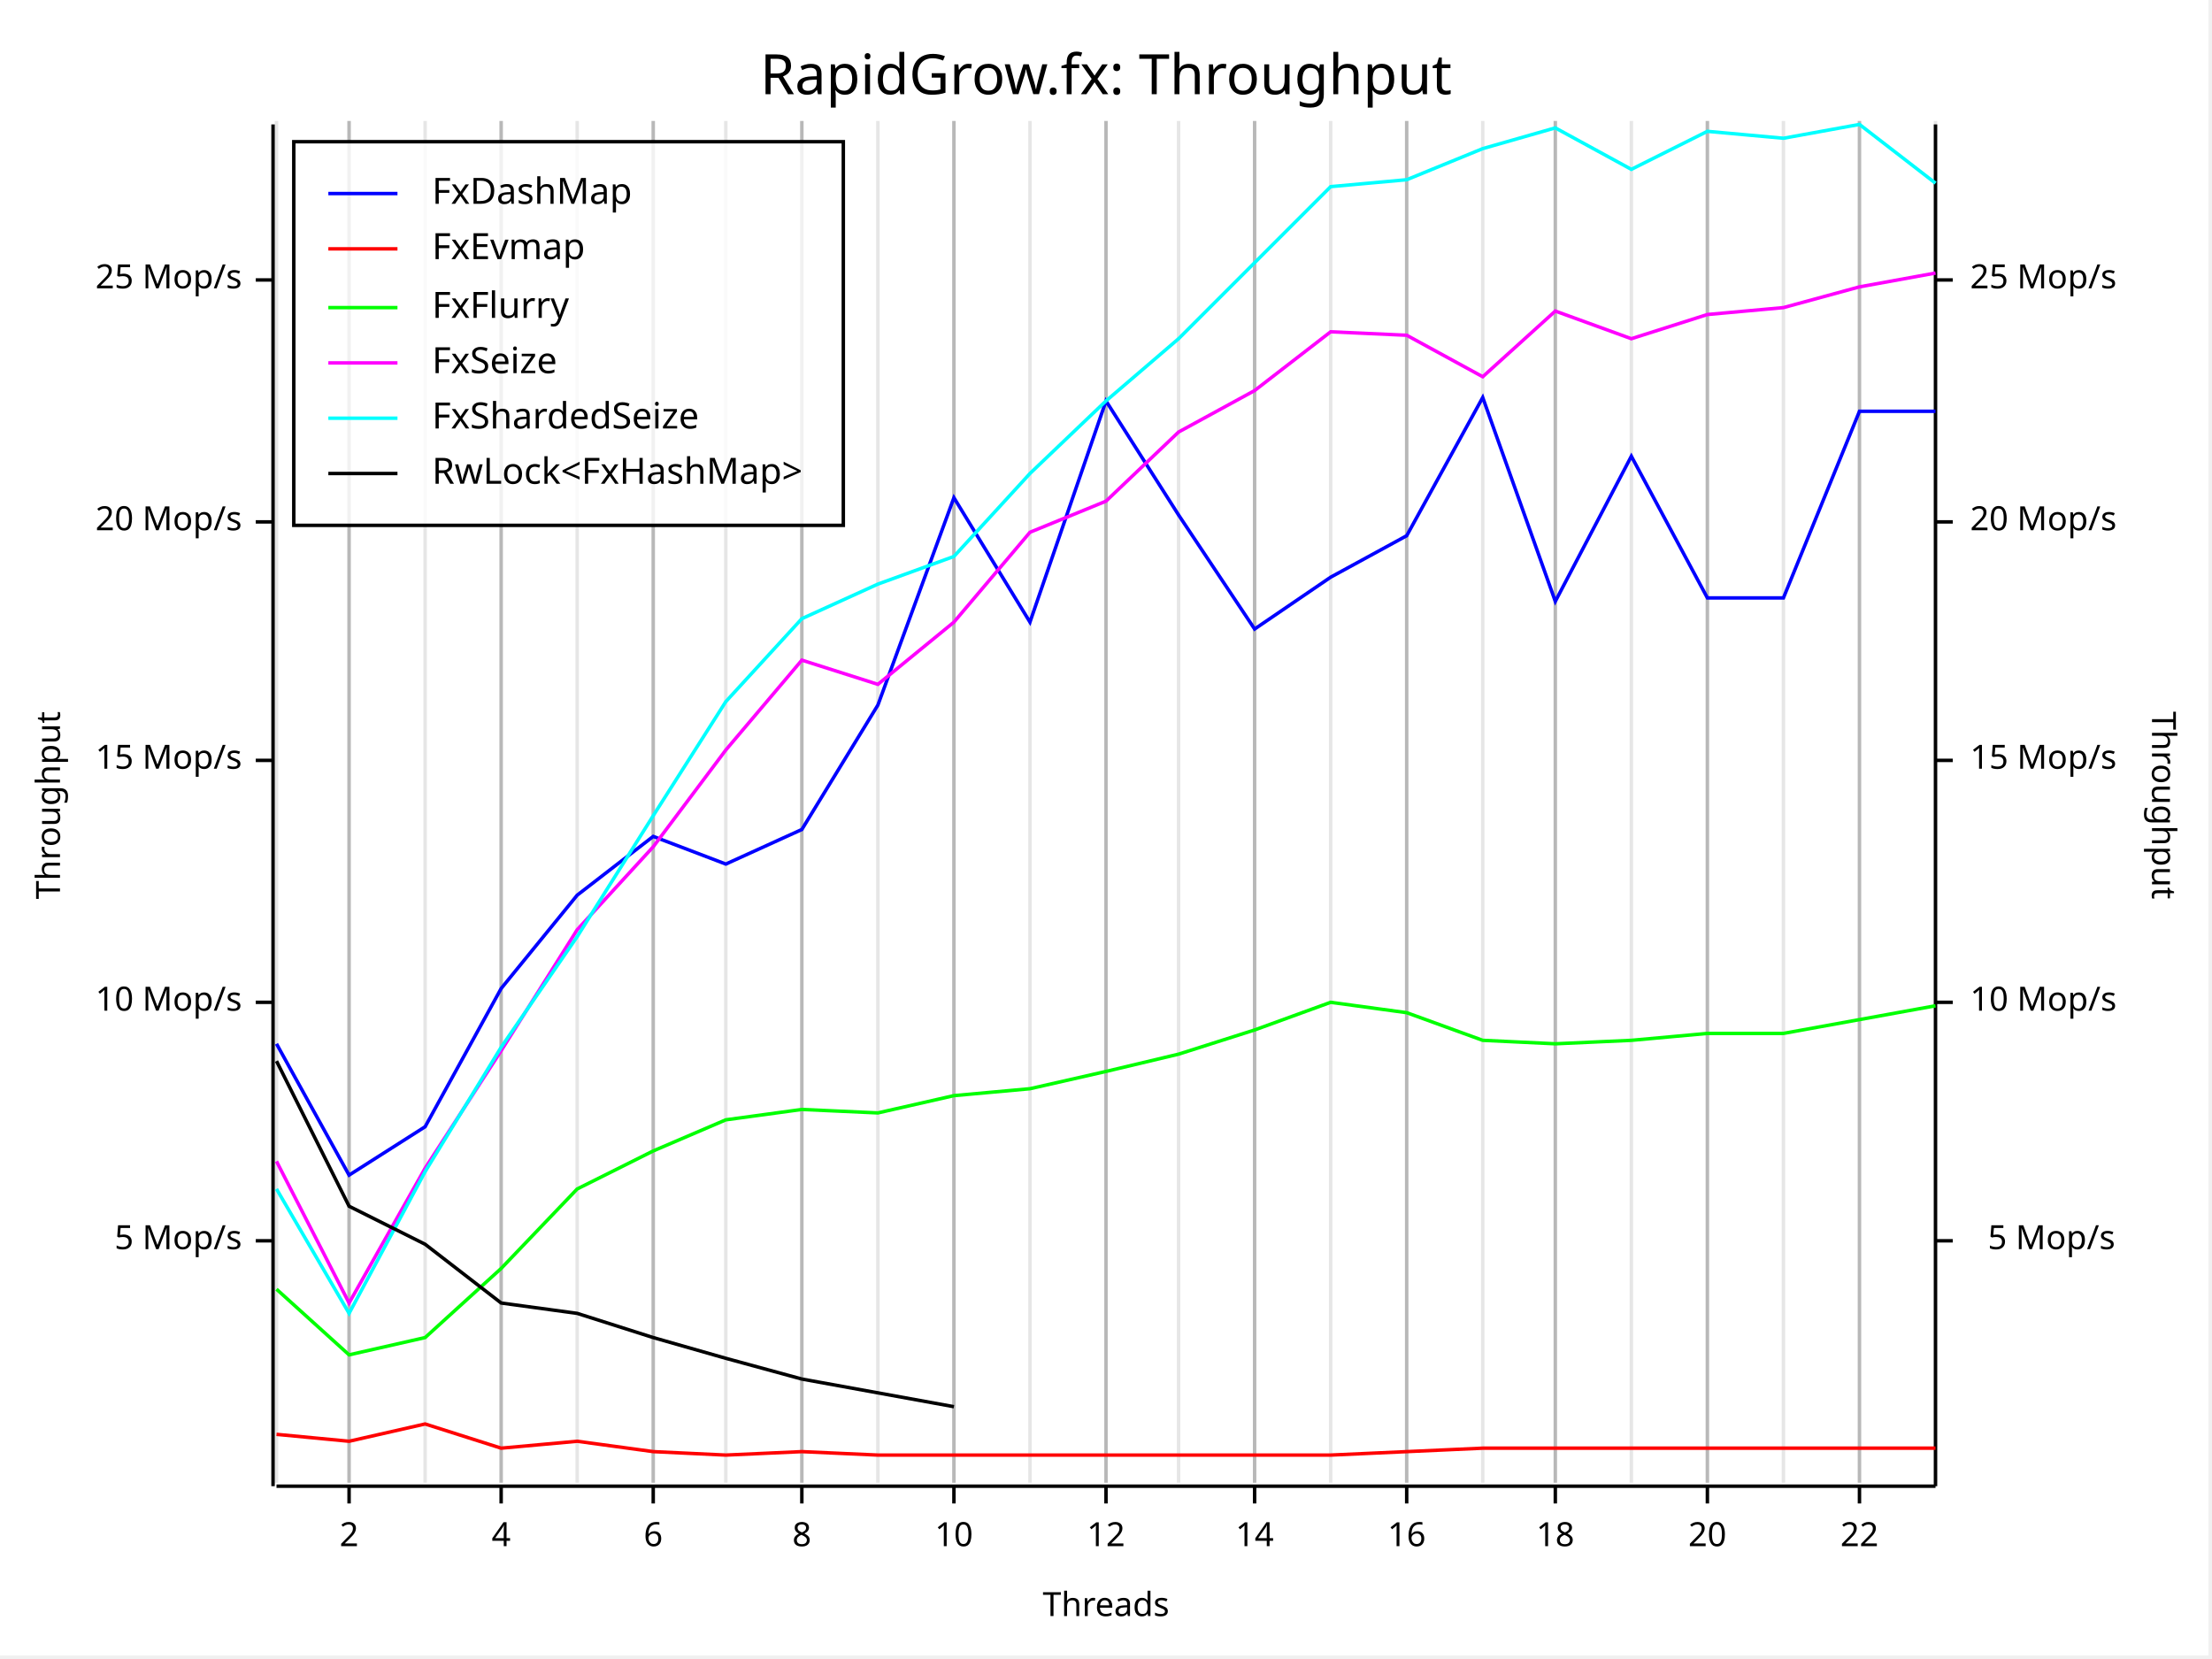
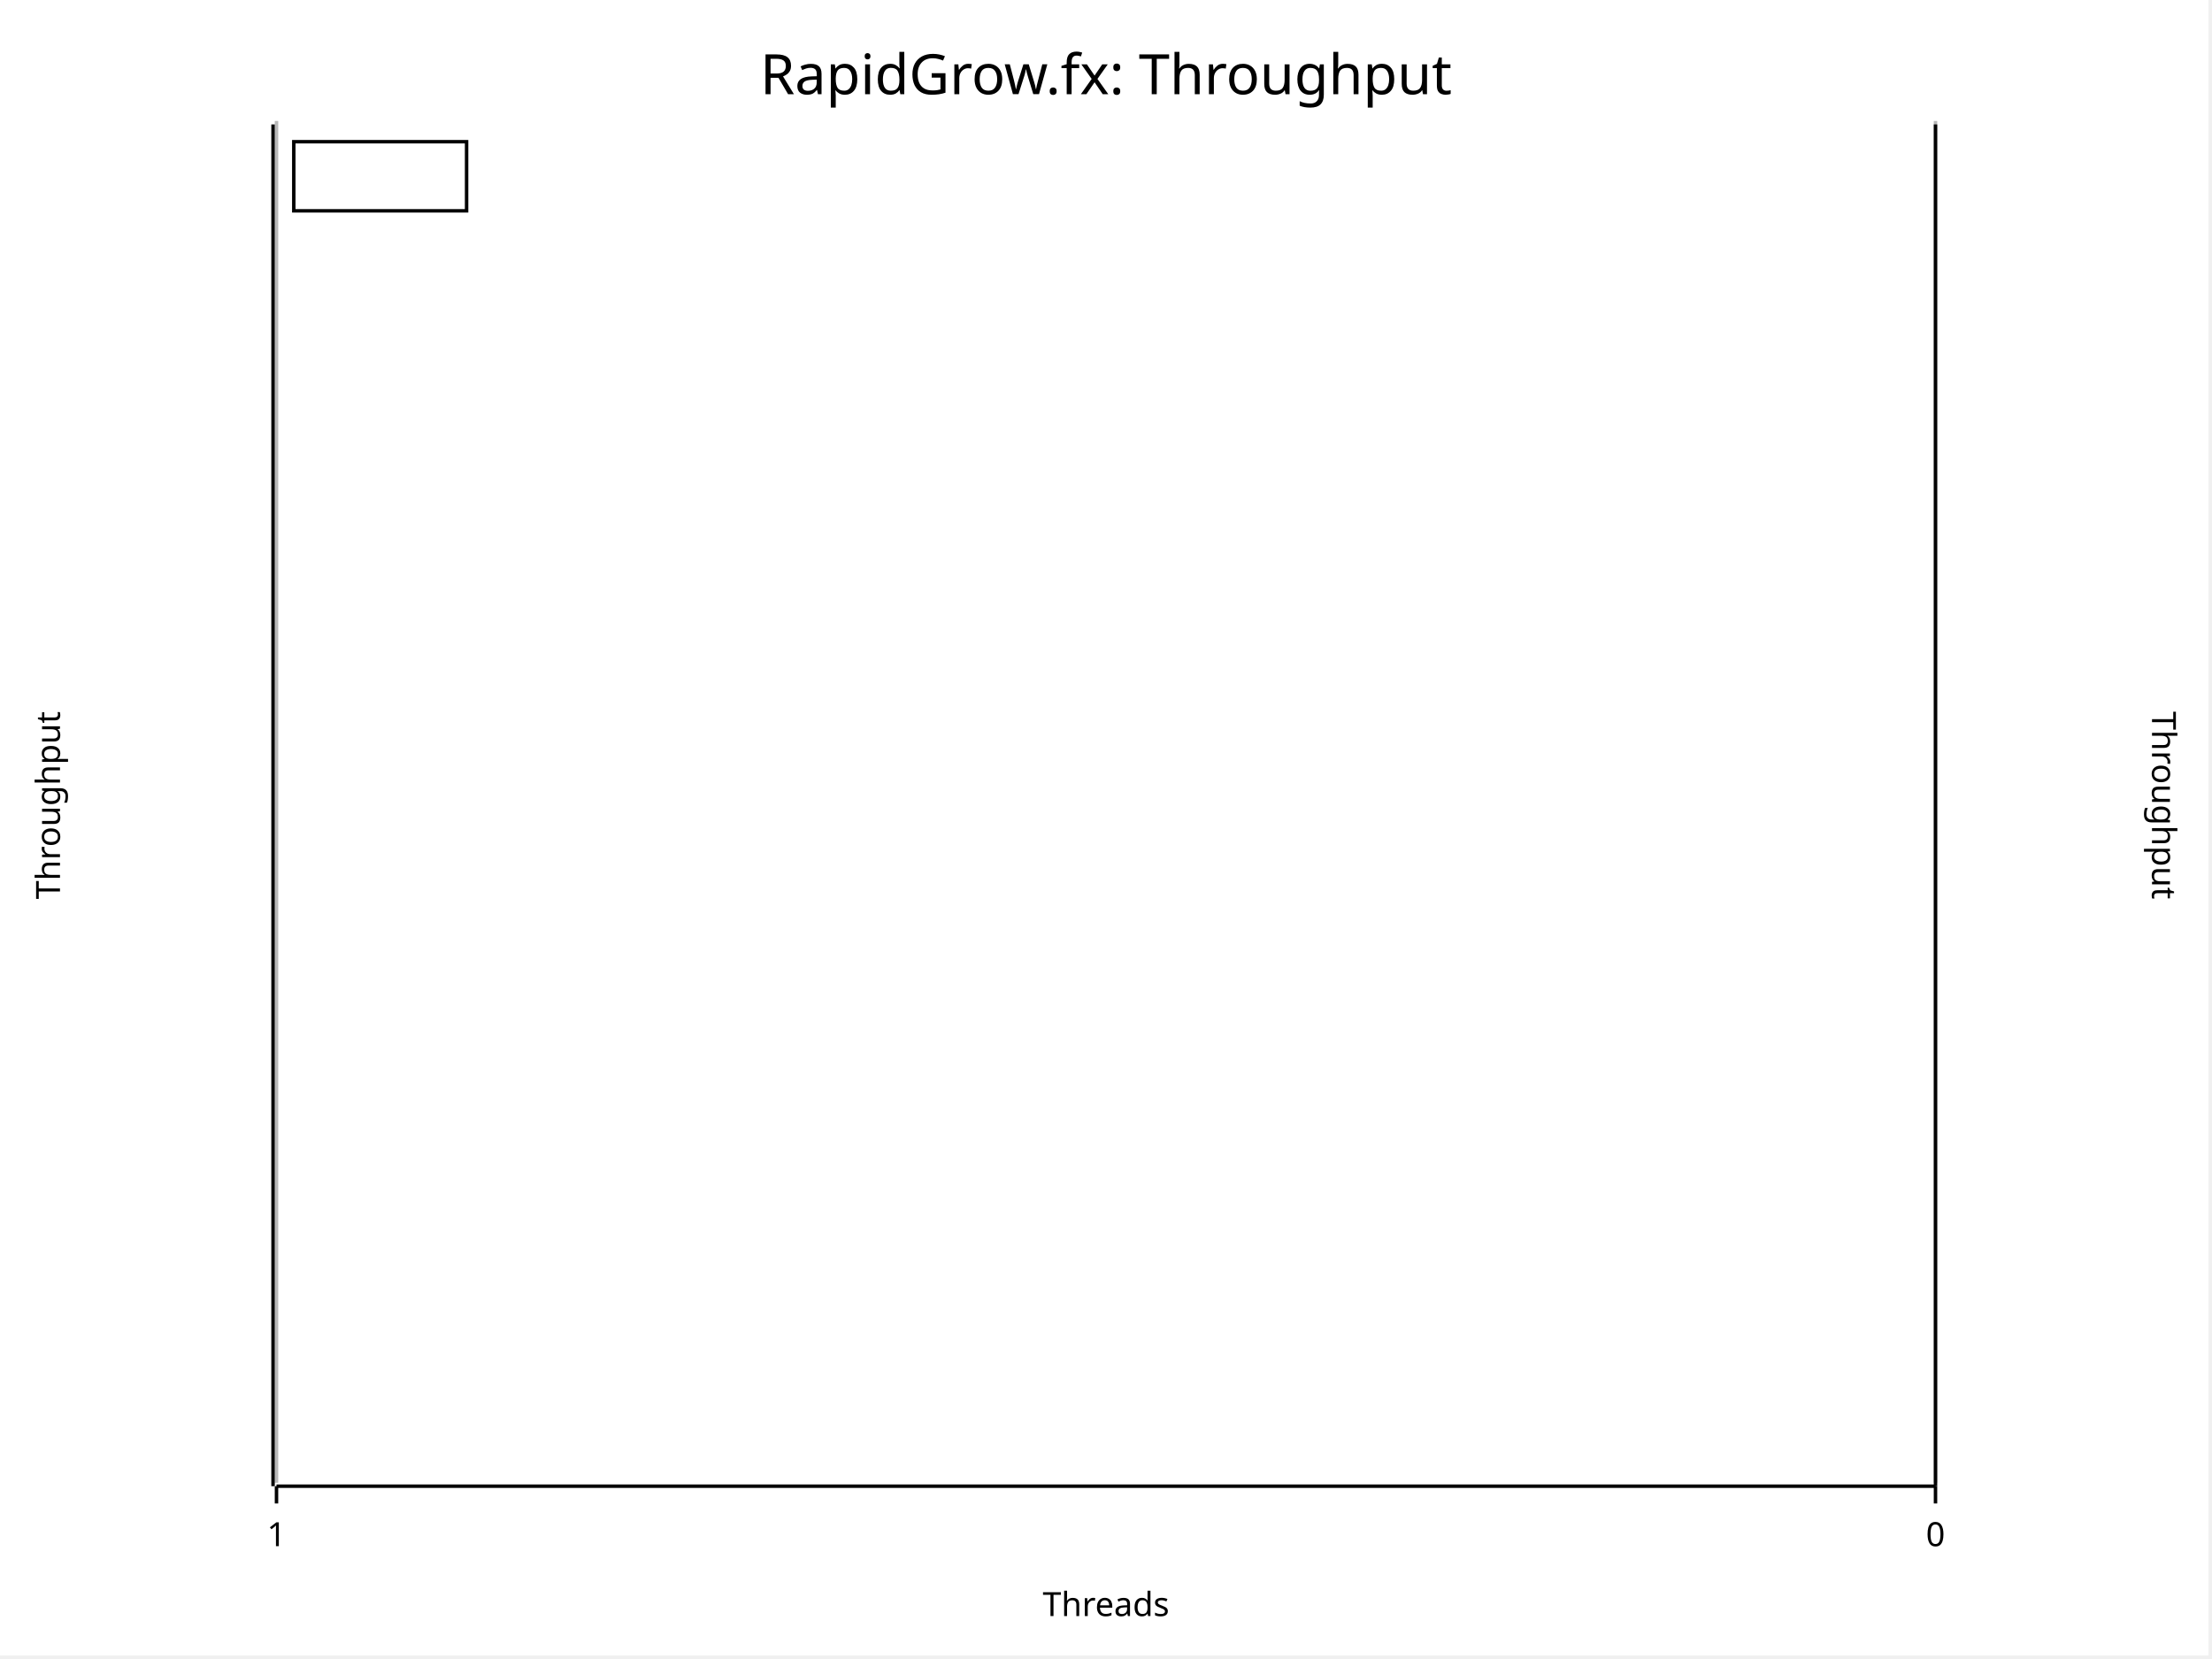
<svg xmlns="http://www.w3.org/2000/svg" width="640" height="480" viewBox="0 0 640 480">
  <rect x="0" y="0" width="639" height="479" opacity="1" fill="#FFFFFF" stroke="none" />
  <text x="320" y="15" dy="0.76em" text-anchor="middle" font-family="Fira Code" font-size="16.129" opacity="1" fill="#000000">
RapidGrow.fx: Throughput
</text>
+   <line opacity="0.1" stroke="#000000" stroke-width="1" x1="560" y1="429" x2="560" y2="35" />
  <line opacity="0.1" stroke="#000000" stroke-width="1" x1="80" y1="429" x2="80" y2="35" />
-   <line opacity="0.1" stroke="#000000" stroke-width="1" x1="101" y1="429" x2="101" y2="35" />
-   <line opacity="0.1" stroke="#000000" stroke-width="1" x1="123" y1="429" x2="123" y2="35" />
-   <line opacity="0.1" stroke="#000000" stroke-width="1" x1="145" y1="429" x2="145" y2="35" />
-   <line opacity="0.1" stroke="#000000" stroke-width="1" x1="167" y1="429" x2="167" y2="35" />
-   <line opacity="0.1" stroke="#000000" stroke-width="1" x1="189" y1="429" x2="189" y2="35" />
-   <line opacity="0.1" stroke="#000000" stroke-width="1" x1="210" y1="429" x2="210" y2="35" />
-   <line opacity="0.1" stroke="#000000" stroke-width="1" x1="232" y1="429" x2="232" y2="35" />
-   <line opacity="0.1" stroke="#000000" stroke-width="1" x1="254" y1="429" x2="254" y2="35" />
-   <line opacity="0.1" stroke="#000000" stroke-width="1" x1="276" y1="429" x2="276" y2="35" />
-   <line opacity="0.1" stroke="#000000" stroke-width="1" x1="298" y1="429" x2="298" y2="35" />
-   <line opacity="0.1" stroke="#000000" stroke-width="1" x1="320" y1="429" x2="320" y2="35" />
-   <line opacity="0.1" stroke="#000000" stroke-width="1" x1="341" y1="429" x2="341" y2="35" />
-   <line opacity="0.1" stroke="#000000" stroke-width="1" x1="363" y1="429" x2="363" y2="35" />
-   <line opacity="0.1" stroke="#000000" stroke-width="1" x1="385" y1="429" x2="385" y2="35" />
-   <line opacity="0.1" stroke="#000000" stroke-width="1" x1="407" y1="429" x2="407" y2="35" />
-   <line opacity="0.1" stroke="#000000" stroke-width="1" x1="429" y1="429" x2="429" y2="35" />
-   <line opacity="0.1" stroke="#000000" stroke-width="1" x1="450" y1="429" x2="450" y2="35" />
-   <line opacity="0.1" stroke="#000000" stroke-width="1" x1="472" y1="429" x2="472" y2="35" />
-   <line opacity="0.1" stroke="#000000" stroke-width="1" x1="494" y1="429" x2="494" y2="35" />
-   <line opacity="0.1" stroke="#000000" stroke-width="1" x1="516" y1="429" x2="516" y2="35" />
-   <line opacity="0.1" stroke="#000000" stroke-width="1" x1="538" y1="429" x2="538" y2="35" />
-   <line opacity="0.1" stroke="#000000" stroke-width="1" x1="560" y1="429" x2="560" y2="35" />
  <text x="10" y="233" dy="0.76em" text-anchor="middle" font-family="sans-serif" font-size="9.677" opacity="1" fill="#000000" transform="rotate(270, 10, 233)">
Throughput
</text>
  <text x="320" y="470" dy="-0.5ex" text-anchor="middle" font-family="sans-serif" font-size="9.677" opacity="1" fill="#000000">
Threads
</text>
  <text x="630" y="233" dy="0.76em" text-anchor="middle" font-family="sans-serif" font-size="9.677" opacity="1" fill="#000000" transform="rotate(90, 630, 233)">
Throughput
</text>
-   <line opacity="0.2" stroke="#000000" stroke-width="1" x1="101" y1="429" x2="101" y2="35" />
-   <line opacity="0.2" stroke="#000000" stroke-width="1" x1="145" y1="429" x2="145" y2="35" />
-   <line opacity="0.2" stroke="#000000" stroke-width="1" x1="189" y1="429" x2="189" y2="35" />
-   <line opacity="0.2" stroke="#000000" stroke-width="1" x1="232" y1="429" x2="232" y2="35" />
-   <line opacity="0.2" stroke="#000000" stroke-width="1" x1="276" y1="429" x2="276" y2="35" />
-   <line opacity="0.2" stroke="#000000" stroke-width="1" x1="320" y1="429" x2="320" y2="35" />
-   <line opacity="0.2" stroke="#000000" stroke-width="1" x1="363" y1="429" x2="363" y2="35" />
-   <line opacity="0.2" stroke="#000000" stroke-width="1" x1="407" y1="429" x2="407" y2="35" />
-   <line opacity="0.2" stroke="#000000" stroke-width="1" x1="450" y1="429" x2="450" y2="35" />
-   <line opacity="0.2" stroke="#000000" stroke-width="1" x1="494" y1="429" x2="494" y2="35" />
-   <line opacity="0.2" stroke="#000000" stroke-width="1" x1="538" y1="429" x2="538" y2="35" />
+   <line opacity="0.2" stroke="#000000" stroke-width="1" x1="560" y1="429" x2="560" y2="35" />
+   <line opacity="0.2" stroke="#000000" stroke-width="1" x1="80" y1="429" x2="80" y2="35" />
  <polyline fill="none" opacity="1" stroke="#000000" stroke-width="1" points="79,36 79,430 " />
-   <text x="70" y="359" dy="0.5ex" text-anchor="end" font-family="sans-serif" font-size="9.677" opacity="1" fill="#000000">
- 5 Mop/s
+   <polyline fill="none" opacity="1" stroke="#000000" stroke-width="1" points="80,430 560,430 " />
+   <text x="560" y="440" dy="0.76em" text-anchor="middle" font-family="sans-serif" font-size="9.677" opacity="1" fill="#000000">
+ 0
</text>
-   <polyline fill="none" opacity="1" stroke="#000000" stroke-width="1" points="74,359 79,359 " />
-   <text x="70" y="290" dy="0.5ex" text-anchor="end" font-family="sans-serif" font-size="9.677" opacity="1" fill="#000000">
- 10 Mop/s
+   <polyline fill="none" opacity="1" stroke="#000000" stroke-width="1" points="560,430 560,435 " />
+   <text x="80" y="440" dy="0.76em" text-anchor="middle" font-family="sans-serif" font-size="9.677" opacity="1" fill="#000000">
+ 1
</text>
-   <polyline fill="none" opacity="1" stroke="#000000" stroke-width="1" points="74,290 79,290 " />
-   <text x="70" y="220" dy="0.5ex" text-anchor="end" font-family="sans-serif" font-size="9.677" opacity="1" fill="#000000">
- 15 Mop/s
- </text>
-   <polyline fill="none" opacity="1" stroke="#000000" stroke-width="1" points="74,220 79,220 " />
-   <text x="70" y="151" dy="0.5ex" text-anchor="end" font-family="sans-serif" font-size="9.677" opacity="1" fill="#000000">
- 20 Mop/s
- </text>
-   <polyline fill="none" opacity="1" stroke="#000000" stroke-width="1" points="74,151 79,151 " />
-   <text x="70" y="81" dy="0.5ex" text-anchor="end" font-family="sans-serif" font-size="9.677" opacity="1" fill="#000000">
- 25 Mop/s
- </text>
-   <polyline fill="none" opacity="1" stroke="#000000" stroke-width="1" points="74,81 79,81 " />
-   <polyline fill="none" opacity="1" stroke="#000000" stroke-width="1" points="80,430 560,430 " />
-   <text x="101" y="440" dy="0.76em" text-anchor="middle" font-family="sans-serif" font-size="9.677" opacity="1" fill="#000000">
- 2
- </text>
-   <polyline fill="none" opacity="1" stroke="#000000" stroke-width="1" points="101,430 101,435 " />
-   <text x="145" y="440" dy="0.76em" text-anchor="middle" font-family="sans-serif" font-size="9.677" opacity="1" fill="#000000">
- 4
- </text>
-   <polyline fill="none" opacity="1" stroke="#000000" stroke-width="1" points="145,430 145,435 " />
-   <text x="189" y="440" dy="0.76em" text-anchor="middle" font-family="sans-serif" font-size="9.677" opacity="1" fill="#000000">
- 6
- </text>
-   <polyline fill="none" opacity="1" stroke="#000000" stroke-width="1" points="189,430 189,435 " />
-   <text x="232" y="440" dy="0.76em" text-anchor="middle" font-family="sans-serif" font-size="9.677" opacity="1" fill="#000000">
- 8
- </text>
-   <polyline fill="none" opacity="1" stroke="#000000" stroke-width="1" points="232,430 232,435 " />
-   <text x="276" y="440" dy="0.76em" text-anchor="middle" font-family="sans-serif" font-size="9.677" opacity="1" fill="#000000">
- 10
- </text>
-   <polyline fill="none" opacity="1" stroke="#000000" stroke-width="1" points="276,430 276,435 " />
-   <text x="320" y="440" dy="0.76em" text-anchor="middle" font-family="sans-serif" font-size="9.677" opacity="1" fill="#000000">
- 12
- </text>
-   <polyline fill="none" opacity="1" stroke="#000000" stroke-width="1" points="320,430 320,435 " />
-   <text x="363" y="440" dy="0.76em" text-anchor="middle" font-family="sans-serif" font-size="9.677" opacity="1" fill="#000000">
- 14
- </text>
-   <polyline fill="none" opacity="1" stroke="#000000" stroke-width="1" points="363,430 363,435 " />
-   <text x="407" y="440" dy="0.76em" text-anchor="middle" font-family="sans-serif" font-size="9.677" opacity="1" fill="#000000">
- 16
- </text>
-   <polyline fill="none" opacity="1" stroke="#000000" stroke-width="1" points="407,430 407,435 " />
-   <text x="450" y="440" dy="0.76em" text-anchor="middle" font-family="sans-serif" font-size="9.677" opacity="1" fill="#000000">
- 18
- </text>
-   <polyline fill="none" opacity="1" stroke="#000000" stroke-width="1" points="450,430 450,435 " />
-   <text x="494" y="440" dy="0.76em" text-anchor="middle" font-family="sans-serif" font-size="9.677" opacity="1" fill="#000000">
- 20
- </text>
-   <polyline fill="none" opacity="1" stroke="#000000" stroke-width="1" points="494,430 494,435 " />
-   <text x="538" y="440" dy="0.76em" text-anchor="middle" font-family="sans-serif" font-size="9.677" opacity="1" fill="#000000">
- 22
- </text>
-   <polyline fill="none" opacity="1" stroke="#000000" stroke-width="1" points="538,430 538,435 " />
+   <polyline fill="none" opacity="1" stroke="#000000" stroke-width="1" points="80,430 80,435 " />
  <polyline fill="none" opacity="1" stroke="#000000" stroke-width="1" points="560,36 560,430 " />
-   <text x="612" y="359" dy="0.5ex" text-anchor="end" font-family="sans-serif" font-size="9.677" opacity="1" fill="#000000">
- 5 Mop/s
- </text>
-   <polyline fill="none" opacity="1" stroke="#000000" stroke-width="1" points="560,359 565,359 " />
-   <text x="570" y="290" dy="0.5ex" text-anchor="start" font-family="sans-serif" font-size="9.677" opacity="1" fill="#000000">
- 10 Mop/s
- </text>
-   <polyline fill="none" opacity="1" stroke="#000000" stroke-width="1" points="560,290 565,290 " />
-   <text x="570" y="220" dy="0.5ex" text-anchor="start" font-family="sans-serif" font-size="9.677" opacity="1" fill="#000000">
- 15 Mop/s
- </text>
-   <polyline fill="none" opacity="1" stroke="#000000" stroke-width="1" points="560,220 565,220 " />
-   <text x="570" y="151" dy="0.5ex" text-anchor="start" font-family="sans-serif" font-size="9.677" opacity="1" fill="#000000">
- 20 Mop/s
- </text>
-   <polyline fill="none" opacity="1" stroke="#000000" stroke-width="1" points="560,151 565,151 " />
-   <text x="570" y="81" dy="0.5ex" text-anchor="start" font-family="sans-serif" font-size="9.677" opacity="1" fill="#000000">
- 25 Mop/s
- </text>
-   <polyline fill="none" opacity="1" stroke="#000000" stroke-width="1" points="560,81 565,81 " />
-   <polyline fill="none" opacity="1" stroke="#0000FF" stroke-width="1" points="80,302 101,340 123,326 145,286 167,259 189,242 210,250 232,240 254,204 276,144 298,180 320,116 341,149 363,182 385,167 407,155 429,115 450,174 472,132 494,173 516,173 538,119 560,119 " />
-   <polyline fill="none" opacity="1" stroke="#FF0000" stroke-width="1" points="80,415 101,417 123,412 145,419 167,417 189,420 210,421 232,420 254,421 276,421 298,421 320,421 341,421 363,421 385,421 407,420 429,419 450,419 472,419 494,419 516,419 538,419 560,419 " />
-   <polyline fill="none" opacity="1" stroke="#00FF00" stroke-width="1" points="80,373 101,392 123,387 145,367 167,344 189,333 210,324 232,321 254,322 276,317 298,315 320,310 341,305 363,298 385,290 407,293 429,301 450,302 472,301 494,299 516,299 538,295 560,291 " />
-   <polyline fill="none" opacity="1" stroke="#FF00FF" stroke-width="1" points="80,336 101,377 123,338 145,304 167,269 189,245 210,217 232,191 254,198 276,180 298,154 320,145 341,125 363,113 385,96 407,97 429,109 450,90 472,98 494,91 516,89 538,83 560,79 " />
-   <polyline fill="none" opacity="1" stroke="#00FFFF" stroke-width="1" points="80,344 101,380 123,339 145,303 167,271 189,236 210,203 232,179 254,169 276,161 298,137 320,116 341,98 363,76 385,54 407,52 429,43 450,37 472,49 494,38 516,40 538,36 560,53 " />
-   <polyline fill="none" opacity="1" stroke="#000000" stroke-width="1" points="80,307 101,349 123,360 145,377 167,380 189,387 210,393 232,399 254,403 276,407 " />
-   <rect x="85" y="41" width="159" height="111" opacity="0.8" fill="#FFFFFF" stroke="none" />
-   <rect x="85" y="41" width="159" height="111" opacity="1" fill="none" stroke="#000000" />
-   <text x="125" y="51" dy="0.76em" text-anchor="start" font-family="Fira Code" font-size="10.484" opacity="1" fill="#000000">
- FxDashMap
- </text>
-   <text x="125" y="67" dy="0.76em" text-anchor="start" font-family="Fira Code" font-size="10.484" opacity="1" fill="#000000">
- FxEvmap
- </text>
-   <text x="125" y="84" dy="0.76em" text-anchor="start" font-family="Fira Code" font-size="10.484" opacity="1" fill="#000000">
- FxFlurry
- </text>
-   <text x="125" y="100" dy="0.76em" text-anchor="start" font-family="Fira Code" font-size="10.484" opacity="1" fill="#000000">
- FxSeize
- </text>
-   <text x="125" y="116" dy="0.76em" text-anchor="start" font-family="Fira Code" font-size="10.484" opacity="1" fill="#000000">
- FxShardedSeize
- </text>
-   <text x="125" y="132" dy="0.76em" text-anchor="start" font-family="Fira Code" font-size="10.484" opacity="1" fill="#000000">
- RwLock&lt;FxHashMap&gt;
- </text>
-   <polyline fill="none" opacity="1" stroke="#0000FF" stroke-width="1" points="95,56 115,56 " />
-   <polyline fill="none" opacity="1" stroke="#FF0000" stroke-width="1" points="95,72 115,72 " />
-   <polyline fill="none" opacity="1" stroke="#00FF00" stroke-width="1" points="95,89 115,89 " />
-   <polyline fill="none" opacity="1" stroke="#FF00FF" stroke-width="1" points="95,105 115,105 " />
-   <polyline fill="none" opacity="1" stroke="#00FFFF" stroke-width="1" points="95,121 115,121 " />
-   <polyline fill="none" opacity="1" stroke="#000000" stroke-width="1" points="95,137 115,137 " />
+   <rect x="85" y="41" width="50" height="20" opacity="0.8" fill="#FFFFFF" stroke="none" />
+   <rect x="85" y="41" width="50" height="20" opacity="1" fill="none" stroke="#000000" />
</svg>
